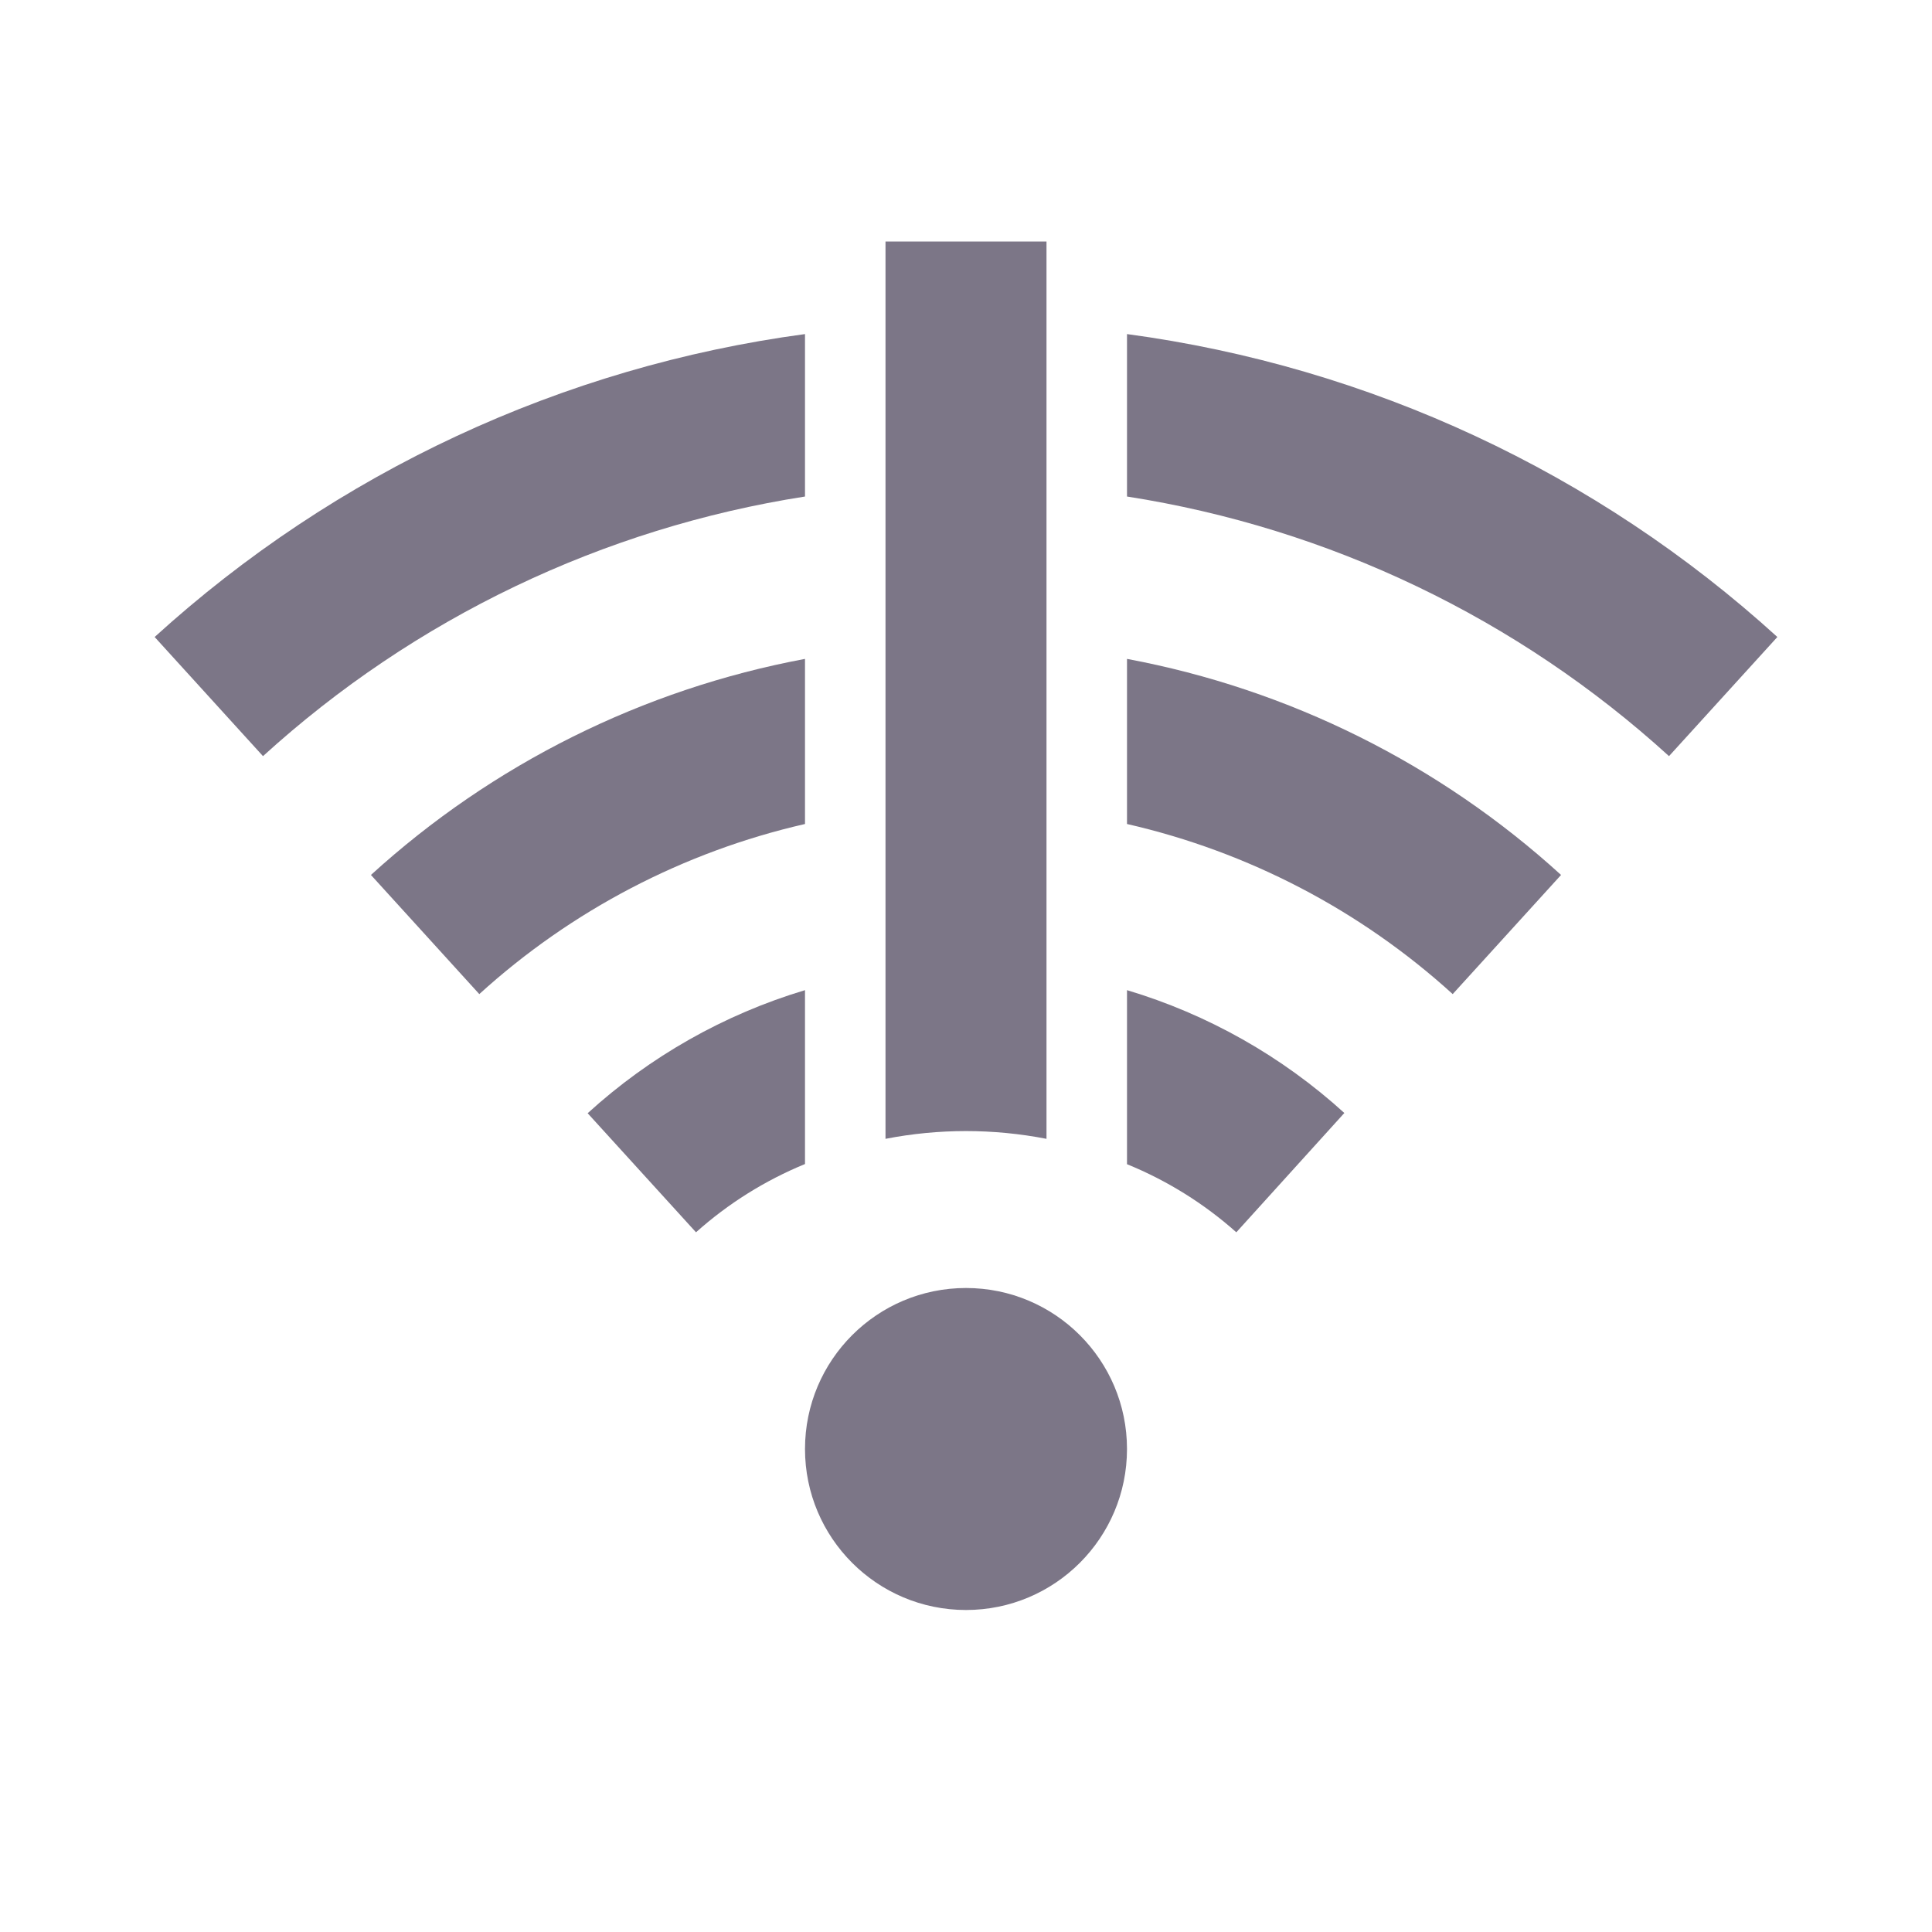
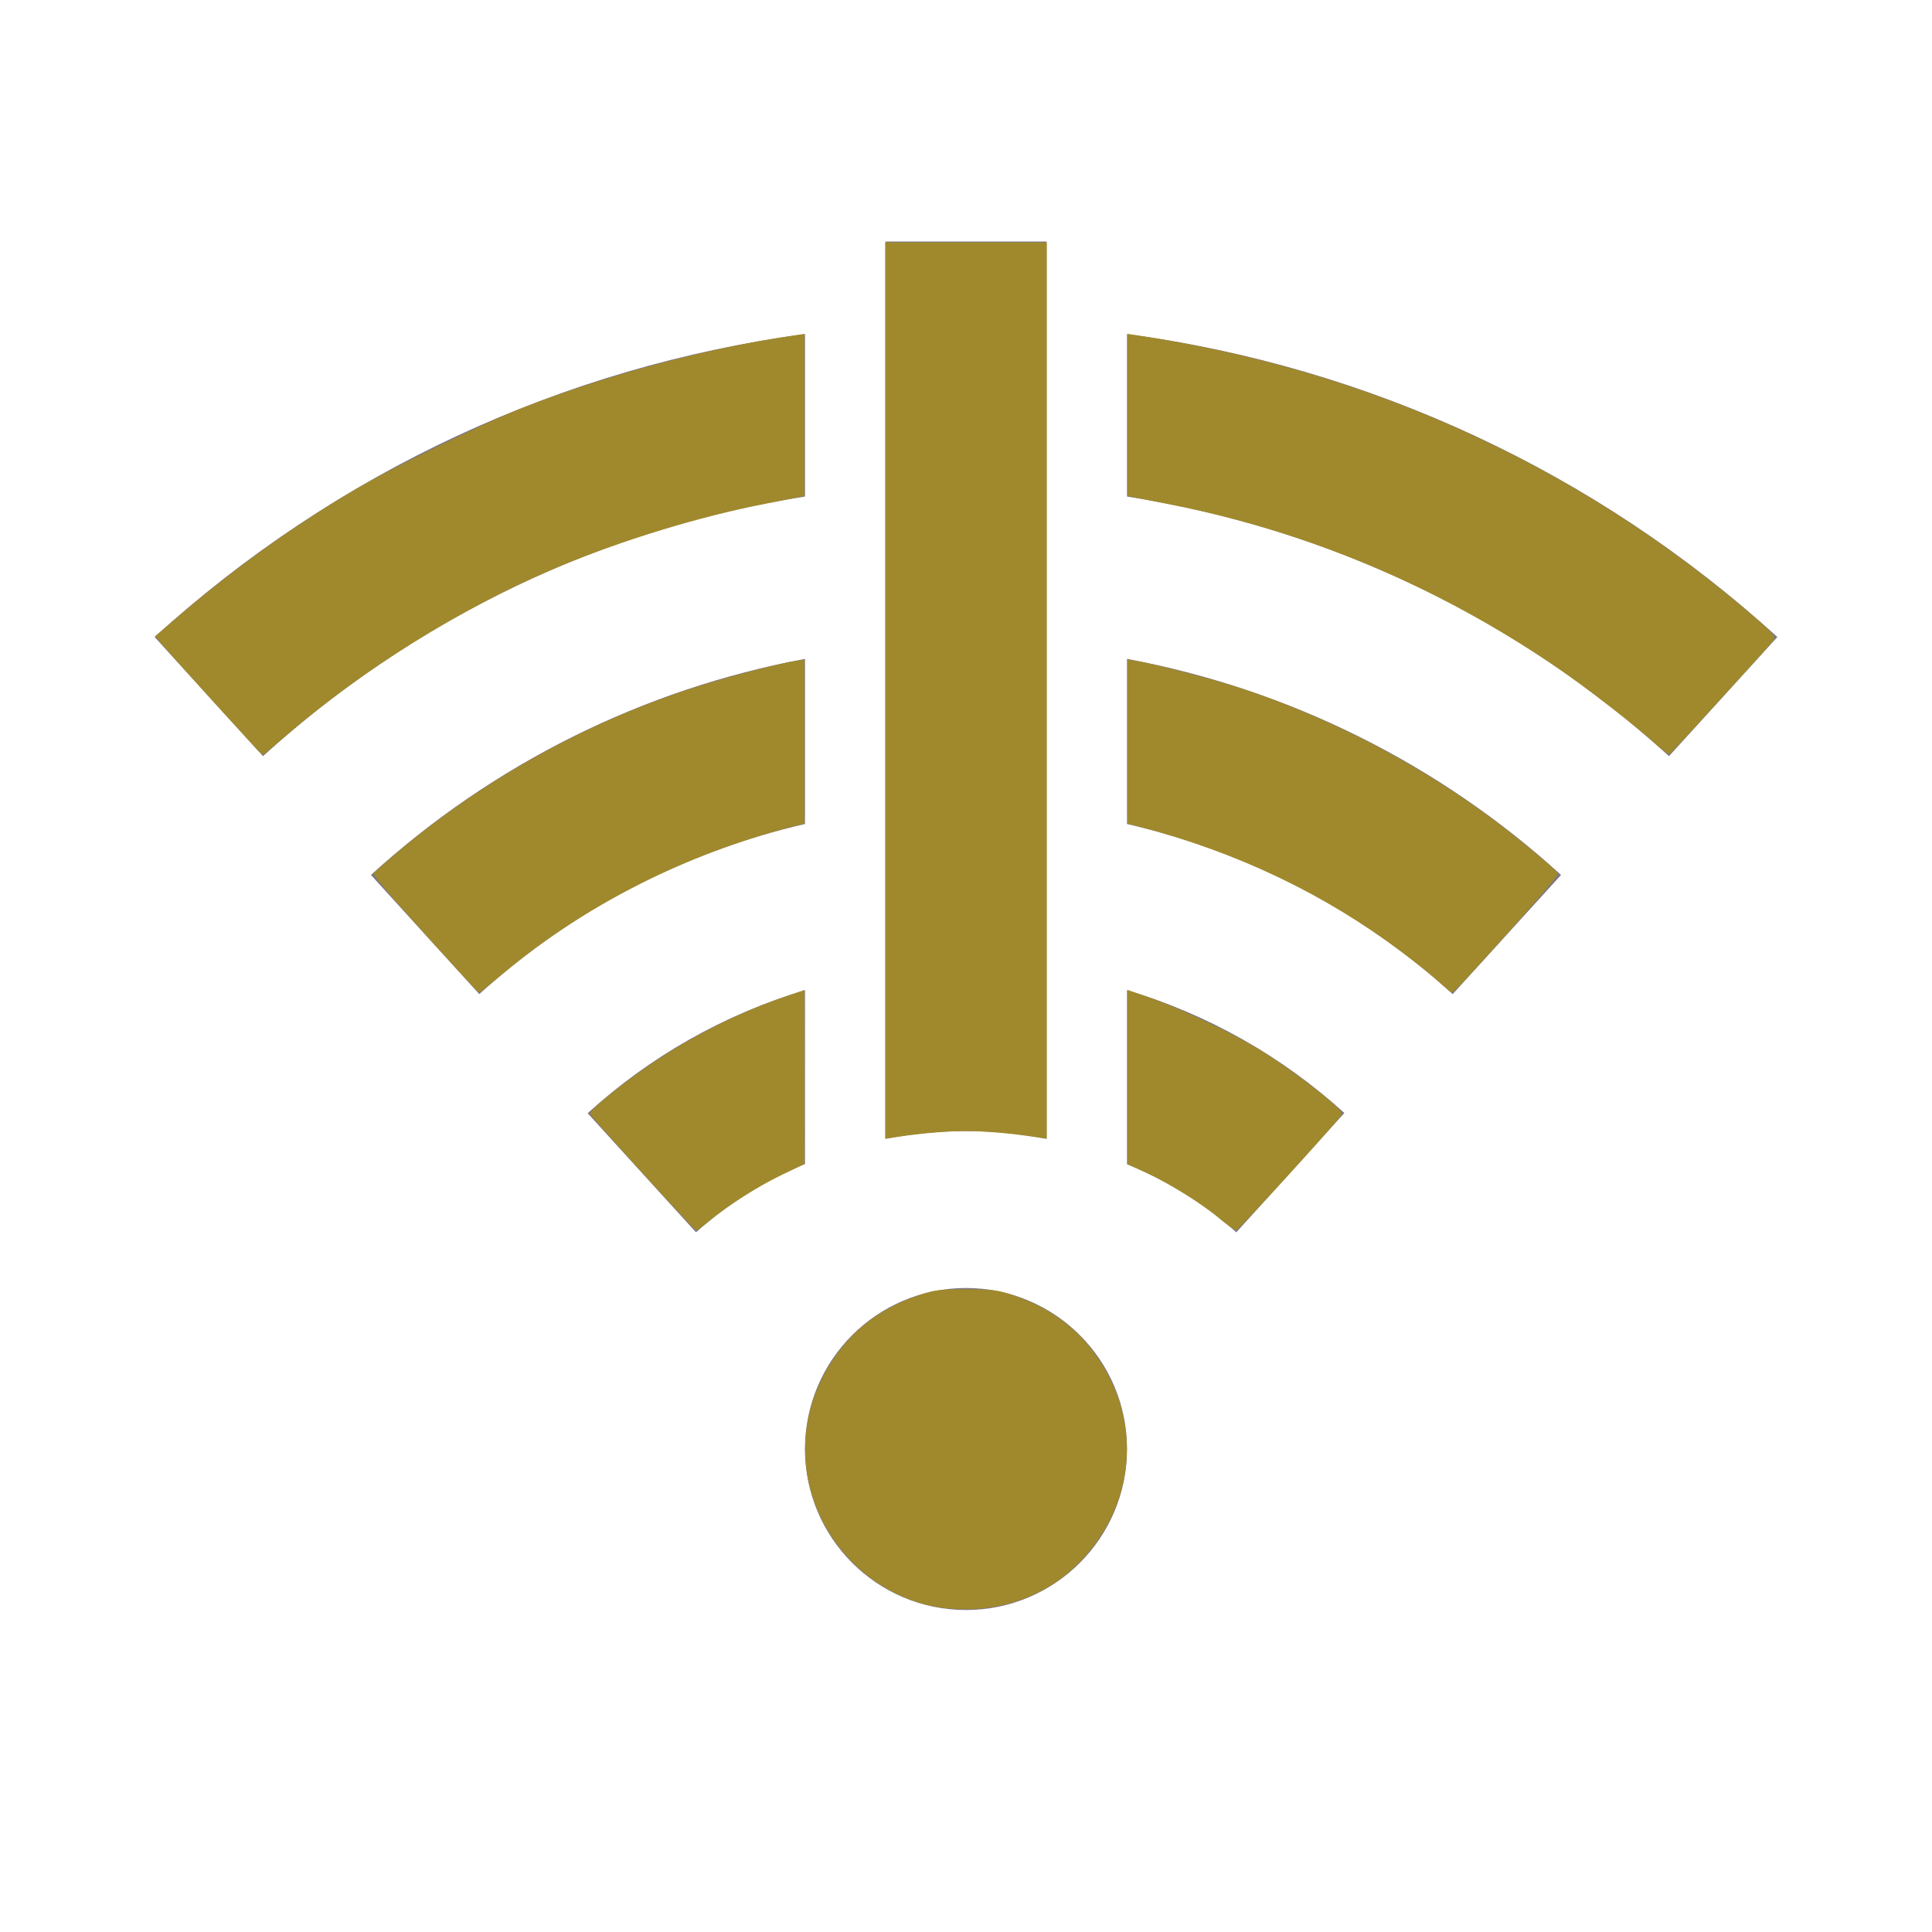
- <svg xmlns="http://www.w3.org/2000/svg" id="ic_error_connection" width="24" height="24" viewBox="0 0 24 24" shape-rendering="geometricPrecision">
-   <defs>
-     <style type="text/css">
+ <svg xmlns="http://www.w3.org/2000/svg" id="ic_error_connection" width="24" height="24" viewBox="0 0 24 24" shape-rendering="geometricPrecision" version="1.1">
+   <defs id="defs31113">
+     <style type="text/css" id="style31111">
            .cls-1{fill:#7c7687}.cls-2{fill:none}
        </style>
  </defs>
  <g id="Group_8828" data-name="Group 8828">
    <circle id="Ellipse_601" cx="2" cy="2" r="2" class="cls-1" data-name="Ellipse 601" transform="translate(10 16)" />
    <g id="Group_8825" data-name="Group 8825">
      <path id="Path_18883" d="M10 4.15a14.966 14.966 0 0 0-8.079 3.763l1.346 1.48A12.969 12.969 0 0 1 10 6.168z" class="cls-1" data-name="Path 18883" />
      <path id="Path_18884" d="M14 4.15v2.018a12.969 12.969 0 0 1 6.733 3.225l1.346-1.48A14.966 14.966 0 0 0 14 4.15z" class="cls-1" data-name="Path 18884" />
    </g>
    <g id="Group_8826" data-name="Group 8826">
      <path id="Path_18885" d="M10 8.185a11.008 11.008 0 0 0-5.392 2.684l1.346 1.48A9 9 0 0 1 10 10.236z" class="cls-1" data-name="Path 18885" />
      <path id="Path_18886" d="M14 8.185v2.051a9 9 0 0 1 4.046 2.113l1.346-1.48A11.008 11.008 0 0 0 14 8.185z" class="cls-1" data-name="Path 18886" />
    </g>
    <g id="Group_8827" data-name="Group 8827">
      <path id="Path_18887" d="M10 12.3a6.992 6.992 0 0 0-2.7 1.529l1.346 1.479A4.724 4.724 0 0 1 10 14.46z" class="cls-1" data-name="Path 18887" />
      <path id="Path_18888" d="M14 12.3v2.162a4.727 4.727 0 0 1 1.358.846l1.342-1.482A6.992 6.992 0 0 0 14 12.3z" class="cls-1" data-name="Path 18888" />
    </g>
    <path id="Path_18889" d="M11 3v11.147a5.236 5.236 0 0 1 2 0V3z" class="cls-1" data-name="Path 18889" />
  </g>
  <path id="Rectangle_4409" d="M0 0h24v24H0z" class="cls-2" data-name="Rectangle 4409" />
+   <path style="fill:#a0892c;stroke:#a0892c;stroke-width:0.029" d="M 11.011,8.577 V 3.025 H 12 12.989 v 5.552 5.552 l -0.122,-0.018 C 12.552,14.063 12.236,14.036 12,14.036 c -0.236,0 -0.552,0.027 -0.867,0.074 l -0.122,0.018 z" id="path31131" />
+   <path style="fill:#a0892c;stroke:#a0892c;stroke-width:0.029" d="M 7.994,14.565 C 7.643,14.178 7.351,13.851 7.346,13.837 7.332,13.797 7.815,13.412 8.184,13.171 8.689,12.84 9.228,12.575 9.785,12.385 l 0.194,-0.066 -0.001,1.066 -0.001,1.066 -0.278,0.134 c -0.29,0.139 -0.671,0.382 -0.899,0.572 -0.073,0.061 -0.14,0.111 -0.149,0.111 -0.009,0 -0.304,-0.317 -0.656,-0.703 z" id="path31133" />
+   <path style="fill:#a0892c;stroke:#a0892c;stroke-width:0.029" d="M 5.294,11.598 C 4.935,11.204 4.65,10.869 4.659,10.854 4.668,10.839 4.788,10.732 4.926,10.616 5.984,9.723 7.201,9.036 8.502,8.596 8.872,8.471 9.624,8.267 9.857,8.23 L 9.978,8.21 v 1.005 1.005 l -0.122,0.031 c -1.342,0.345 -2.593,0.978 -3.611,1.828 -0.156,0.13 -0.287,0.237 -0.292,0.237 -0.005,0 -0.302,-0.323 -0.66,-0.717 z" id="path31135" />
+   <path style="fill:#a0892c;stroke:#a0892c;stroke-width:0.029" d="M 2.681,8.729 C 2.366,8.381 2.072,8.054 2.028,8.001 L 1.948,7.904 2.3,7.605 C 2.947,7.055 3.634,6.564 4.382,6.116 4.831,5.847 5.998,5.276 6.495,5.081 7.518,4.68 8.799,4.337 9.842,4.185 l 0.136,-0.02 V 5.157 6.149 L 9.914,6.163 C 9.878,6.171 9.708,6.204 9.534,6.238 8.706,6.396 7.707,6.701 6.91,7.038 5.713,7.545 4.492,8.306 3.498,9.167 3.374,9.274 3.268,9.362 3.263,9.361 3.258,9.361 2.996,9.076 2.681,8.729 Z" id="path31137" />
+   <path style="fill:#a0892c;stroke:#a0892c;stroke-width:0.029" d="M 20.588,9.242 C 20.333,9.009 19.709,8.525 19.332,8.269 17.843,7.256 16.203,6.571 14.466,6.238 14.292,6.204 14.122,6.171 14.086,6.163 L 14.022,6.149 V 5.157 4.165 l 0.122,0.018 c 2.834,0.429 5.407,1.594 7.557,3.422 0.307,0.261 0.348,0.306 0.315,0.346 -0.085,0.106 -1.264,1.397 -1.281,1.402 -0.01,0.003 -0.076,-0.047 -0.147,-0.112 z" id="path31139" />
+   <path style="fill:#a0892c;stroke:#a0892c;stroke-width:0.029" d="m 17.88,12.183 c -0.078,-0.072 -0.287,-0.24 -0.465,-0.373 -0.959,-0.72 -2.05,-1.24 -3.272,-1.558 l -0.122,-0.032 V 9.215 8.21 l 0.122,0.02 c 0.195,0.032 0.957,0.232 1.254,0.329 1.121,0.368 2.245,0.956 3.197,1.673 0.256,0.193 0.72,0.579 0.746,0.621 0.016,0.026 -1.267,1.463 -1.303,1.46 -0.009,-6.26e-4 -0.08,-0.06 -0.158,-0.131 z" id="path31141" />
+   <path style="fill:#a0892c;stroke:#a0892c;stroke-width:0.029" d="m 15.154,15.121 c -0.222,-0.185 -0.629,-0.438 -0.91,-0.566 l -0.222,-0.101 v -1.068 -1.068 l 0.294,0.103 c 0.353,0.123 1.071,0.469 1.369,0.659 0.441,0.282 0.986,0.709 0.969,0.76 -0.017,0.049 -1.271,1.427 -1.299,1.426 -0.016,-2.9e-5 -0.106,-0.064 -0.201,-0.143 z" id="path31143" />
+   <path style="fill:#a0892c;stroke:#a0892c;stroke-width:0.029" d="M 11.782,19.966 C 11.218,19.915 10.684,19.589 10.354,19.096 9.947,18.487 9.905,17.747 10.24,17.101 10.49,16.621 10.871,16.294 11.398,16.111 11.603,16.039 11.666,16.031 12,16.031 c 0.333,0 0.397,0.008 0.602,0.08 0.529,0.184 0.906,0.507 1.159,0.993 0.334,0.643 0.291,1.384 -0.116,1.992 -0.417,0.623 -1.096,0.94 -1.864,0.87 z" id="path31145" />
</svg>
